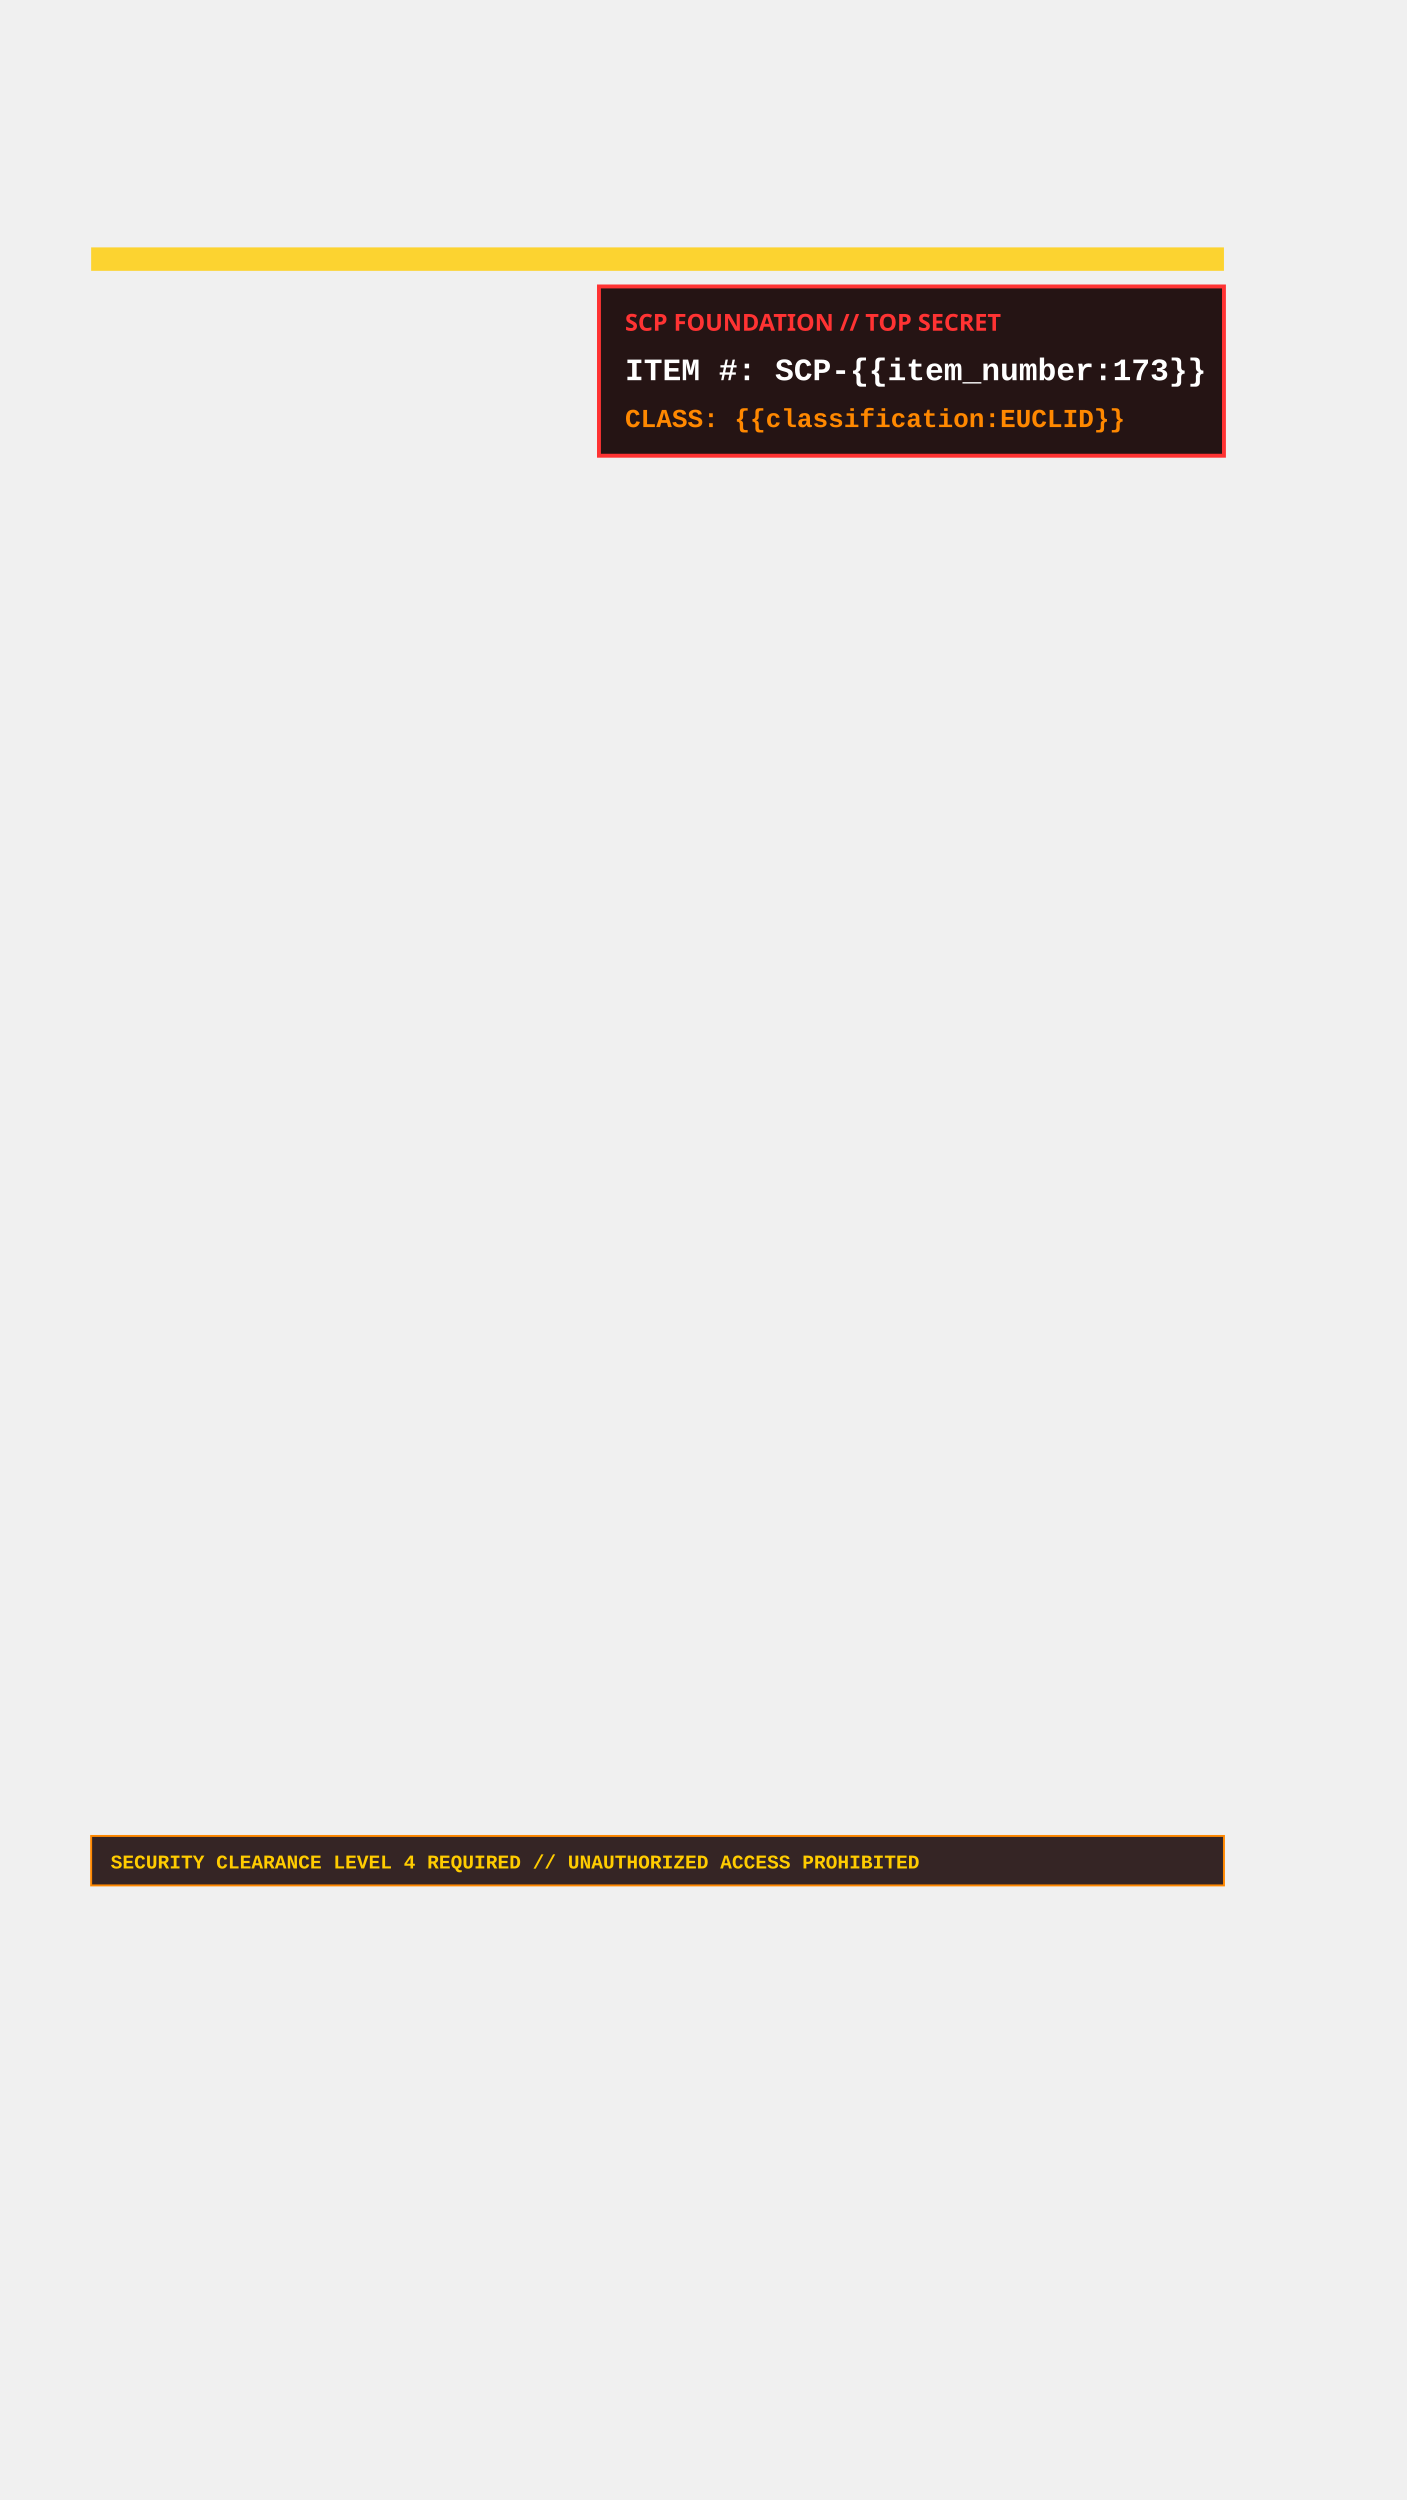
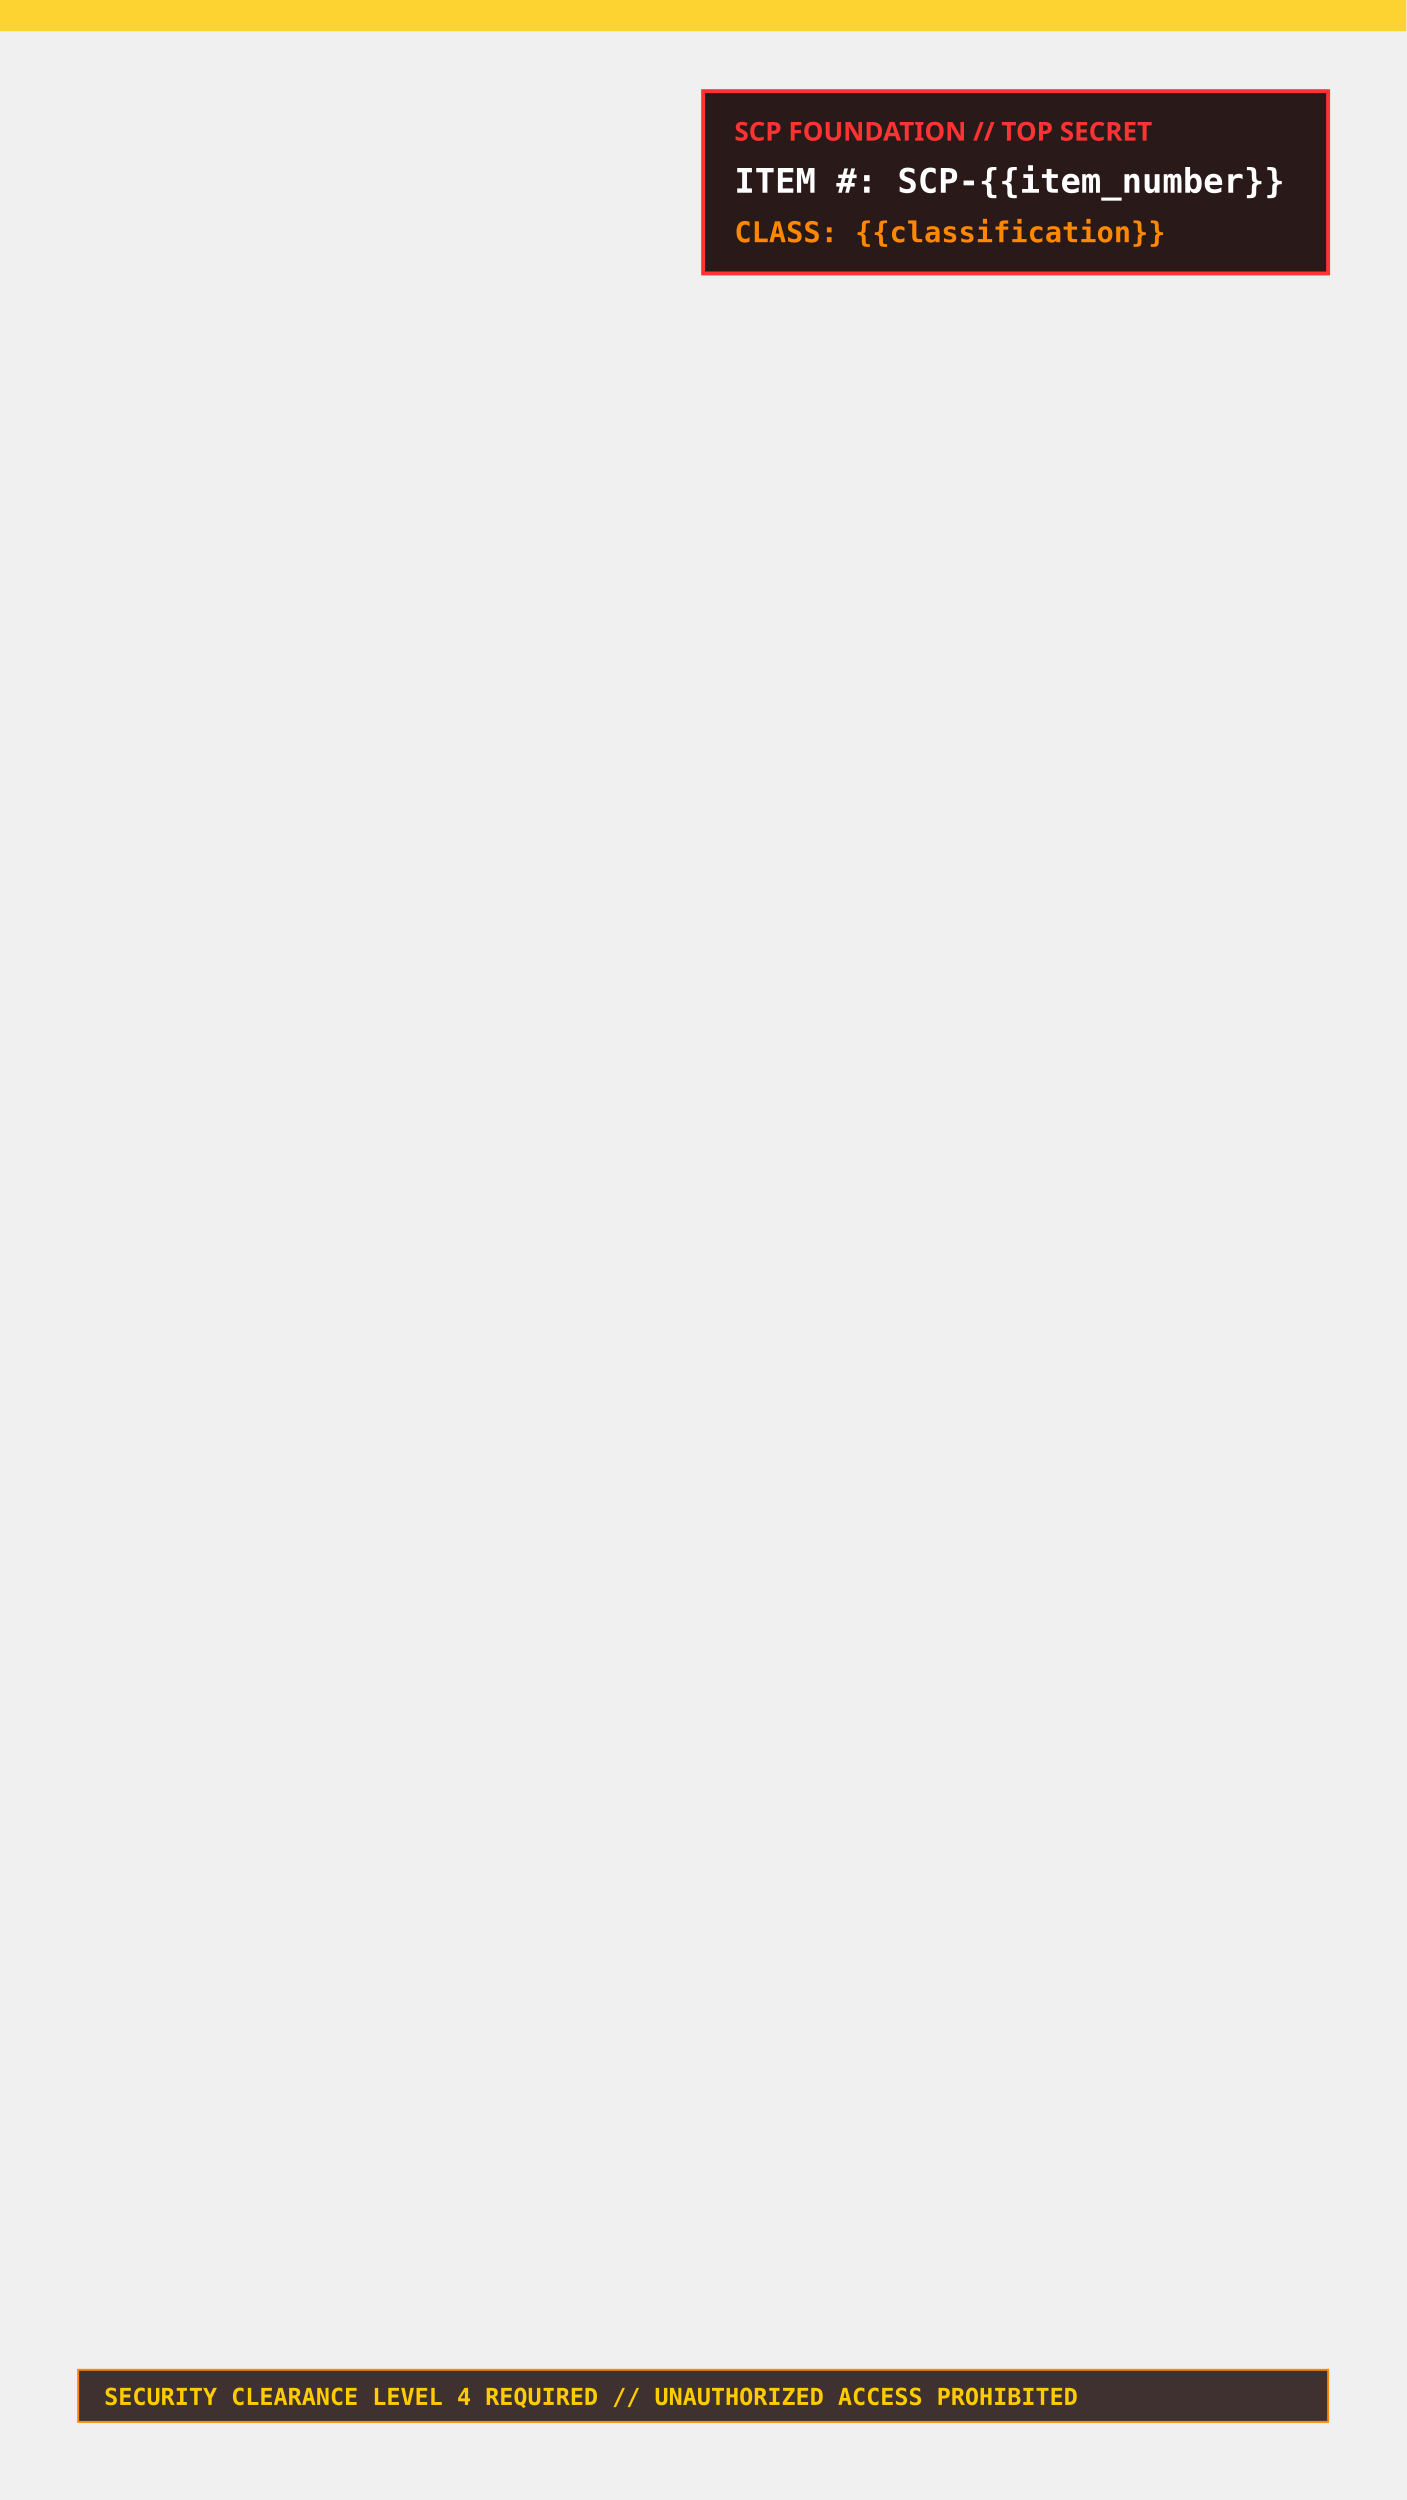
<svg xmlns="http://www.w3.org/2000/svg" viewBox="0 0 1080 1920" width="1080" height="1920">
-   <rect x="70" y="190" width="870" height="18" fill="#FFCC00" fill-opacity="0.8" />
-   <g transform="translate(460, 220)">
-     <rect x="0" y="0" width="480" height="130" fill="#140202" fill-opacity="0.92" stroke="#FF3333" stroke-width="3" />
-     <text x="20" y="34" font-family="sans-serif" font-size="18" font-weight="bold" fill="#FF3333">SCP FOUNDATION // TOP SECRET</text>
-     <text x="20" y="72" font-family="'Courier New', monospace" font-size="24" font-weight="bold" fill="#FFFFFF">ITEM #: SCP-{{item_number:173}}</text>
-     <text x="20" y="108" font-family="'Courier New', monospace" font-size="20" font-weight="bold" fill="#FF8800">CLASS: {{classification:EUCLID}}</text>
+   <rect x="0" y="0" width="1080" height="24" fill="#FFCC00" fill-opacity="0.8" />
+   <g transform="translate(540, 70)">
+     <rect x="0" y="0" width="480" height="140" fill="#140202" fill-opacity="0.9" stroke="#FF3333" stroke-width="3" />
+     <text x="24" y="38" font-family="sans-serif" font-size="20" font-weight="bold" fill="#FF3333">SCP FOUNDATION // TOP SECRET</text>
+     <text x="24" y="78" font-family="monospace" font-size="26" font-weight="bold" fill="#FFFFFF">ITEM #: SCP-{{item_number}}</text>
+     <text x="24" y="116" font-family="monospace" font-size="22" font-weight="bold" fill="#FF8800">CLASS: {{classification}}</text>
  </g>
-   <rect x="70" y="1410" width="870" height="38" fill="#140202" fill-opacity="0.85" stroke="#FF8800" stroke-width="1.5" />
-   <text x="85" y="1435" font-family="'Courier New', monospace" font-size="15" font-weight="bold" fill="#FFCC00">SECURITY CLEARANCE LEVEL 4 REQUIRED // UNAUTHORIZED ACCESS PROHIBITED</text>
+   <rect x="60" y="1820" width="960" height="40" fill="#140202" fill-opacity="0.8" stroke="#FF8800" stroke-width="1.5" />
+   <text x="80" y="1847" font-family="monospace" font-size="18" font-weight="bold" fill="#FFCC00">SECURITY CLEARANCE LEVEL 4 REQUIRED // UNAUTHORIZED ACCESS PROHIBITED</text>
</svg>
